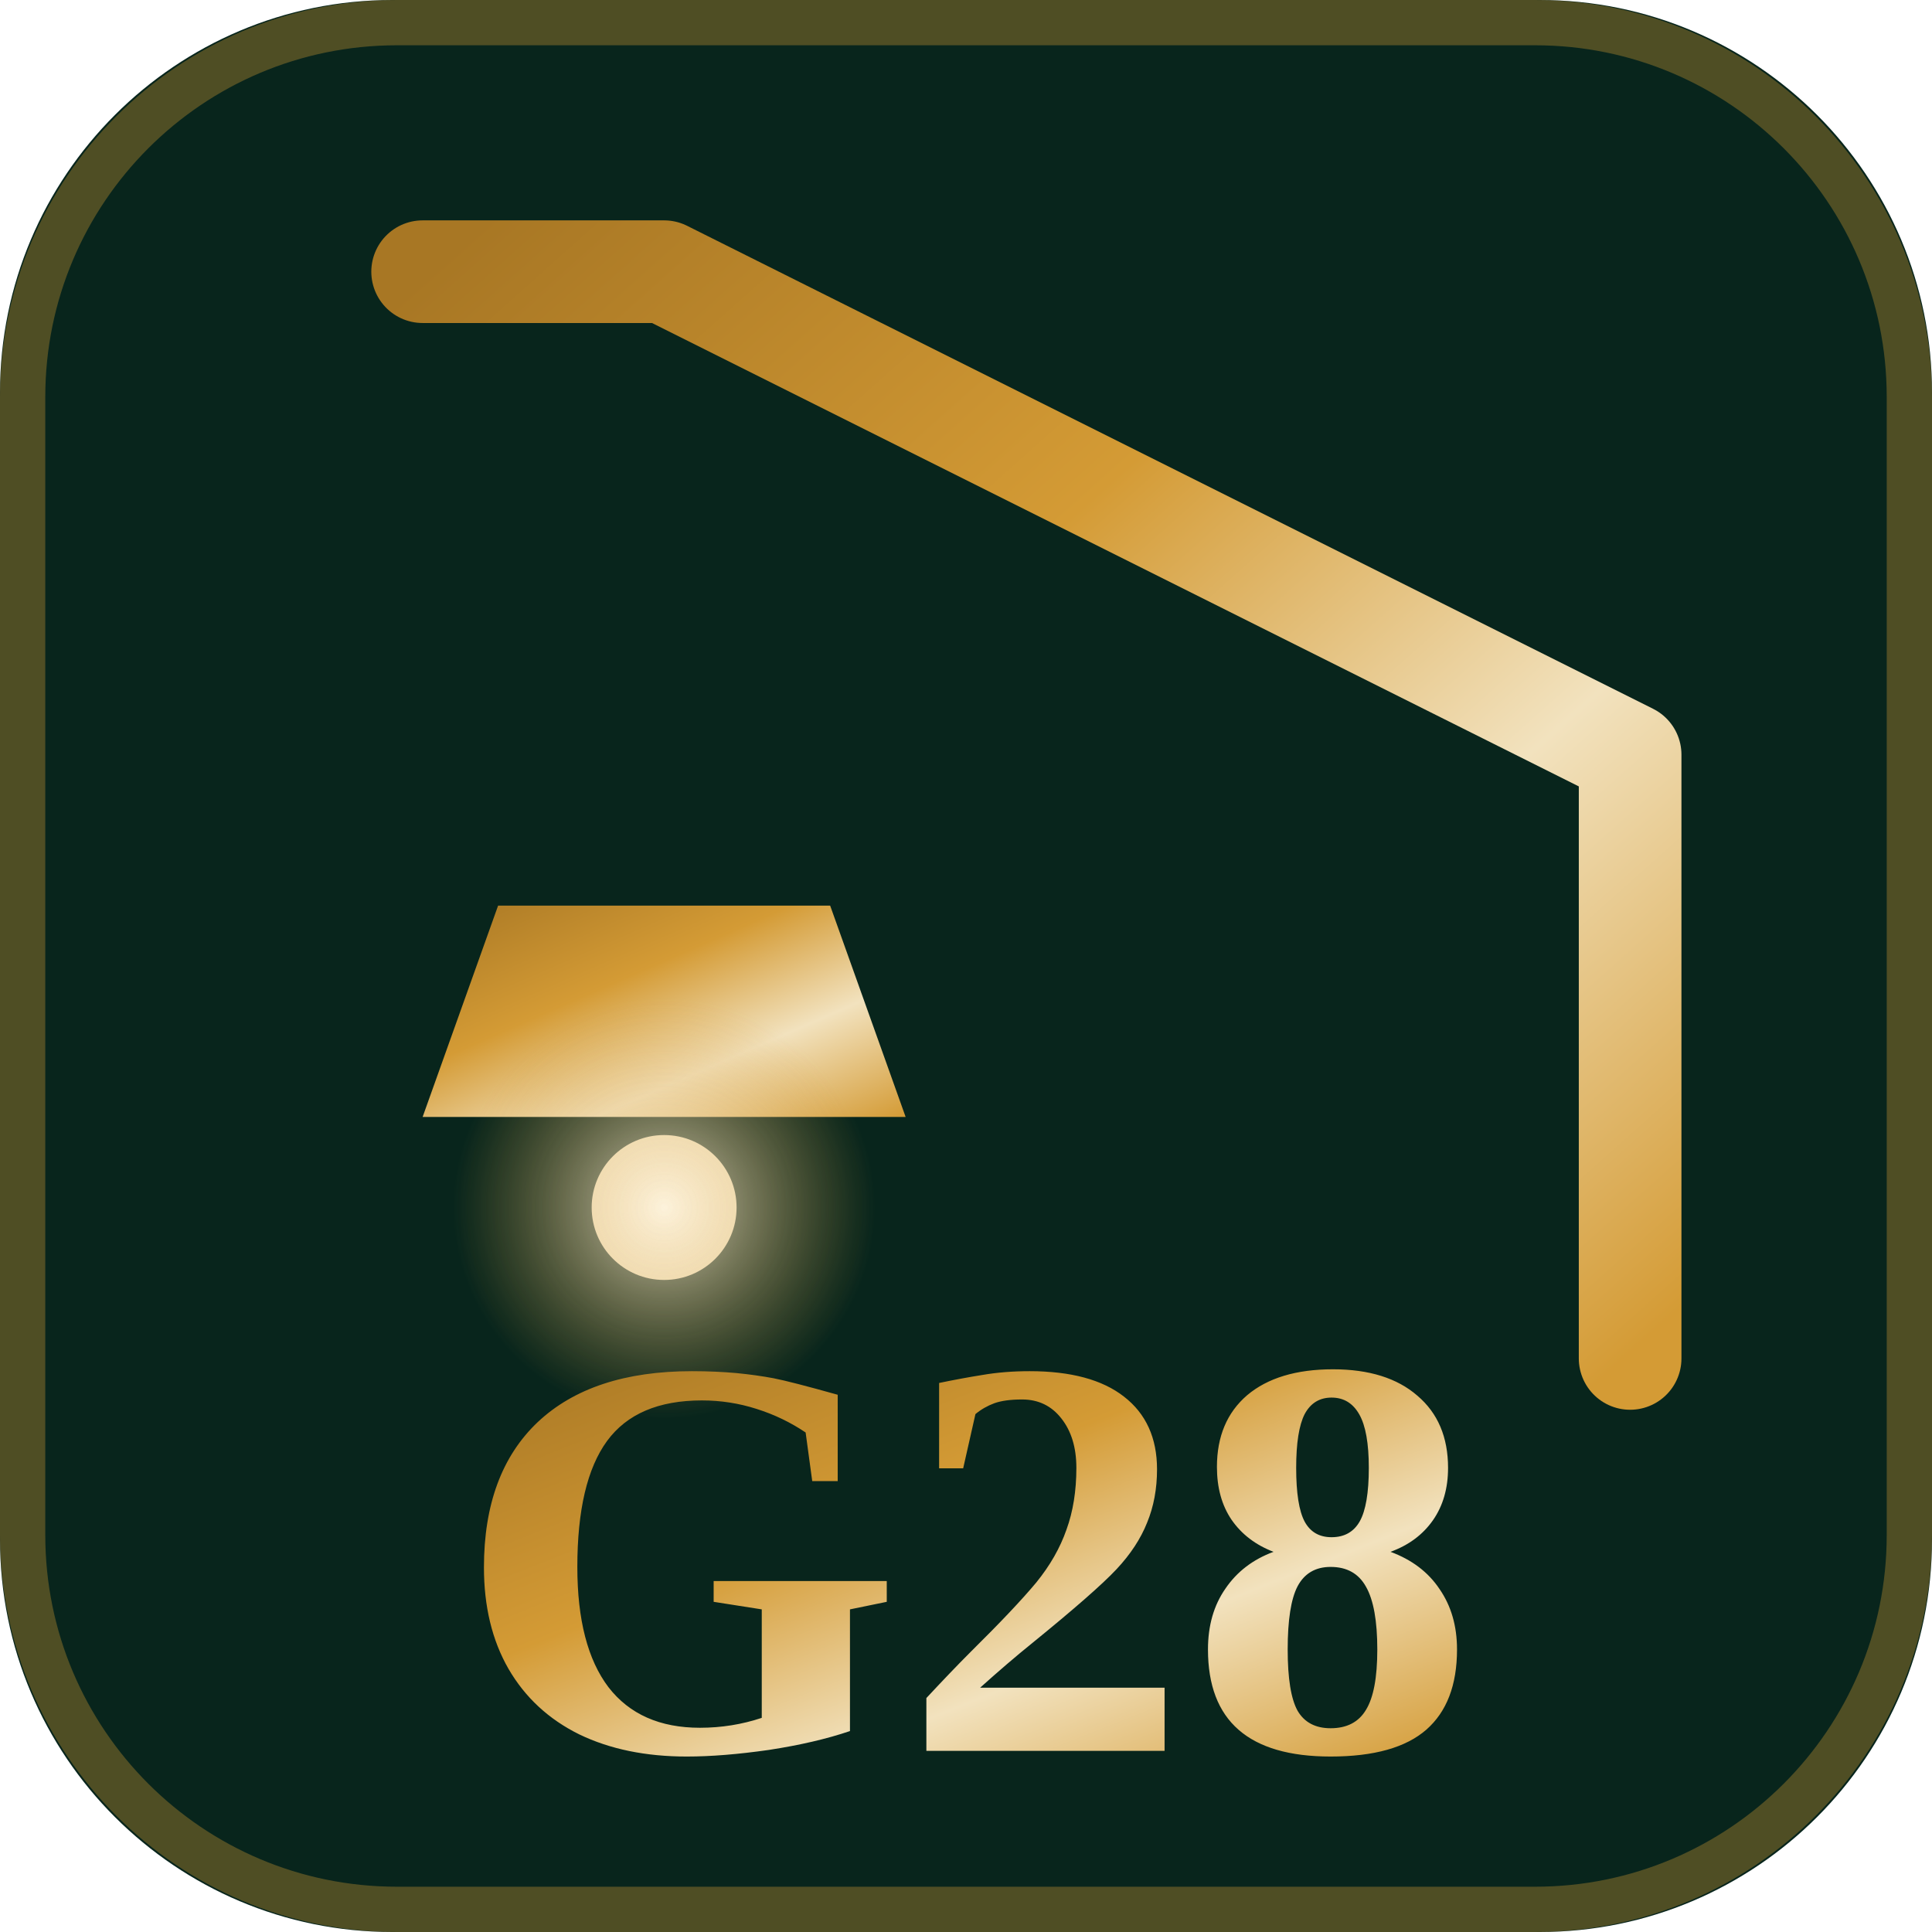
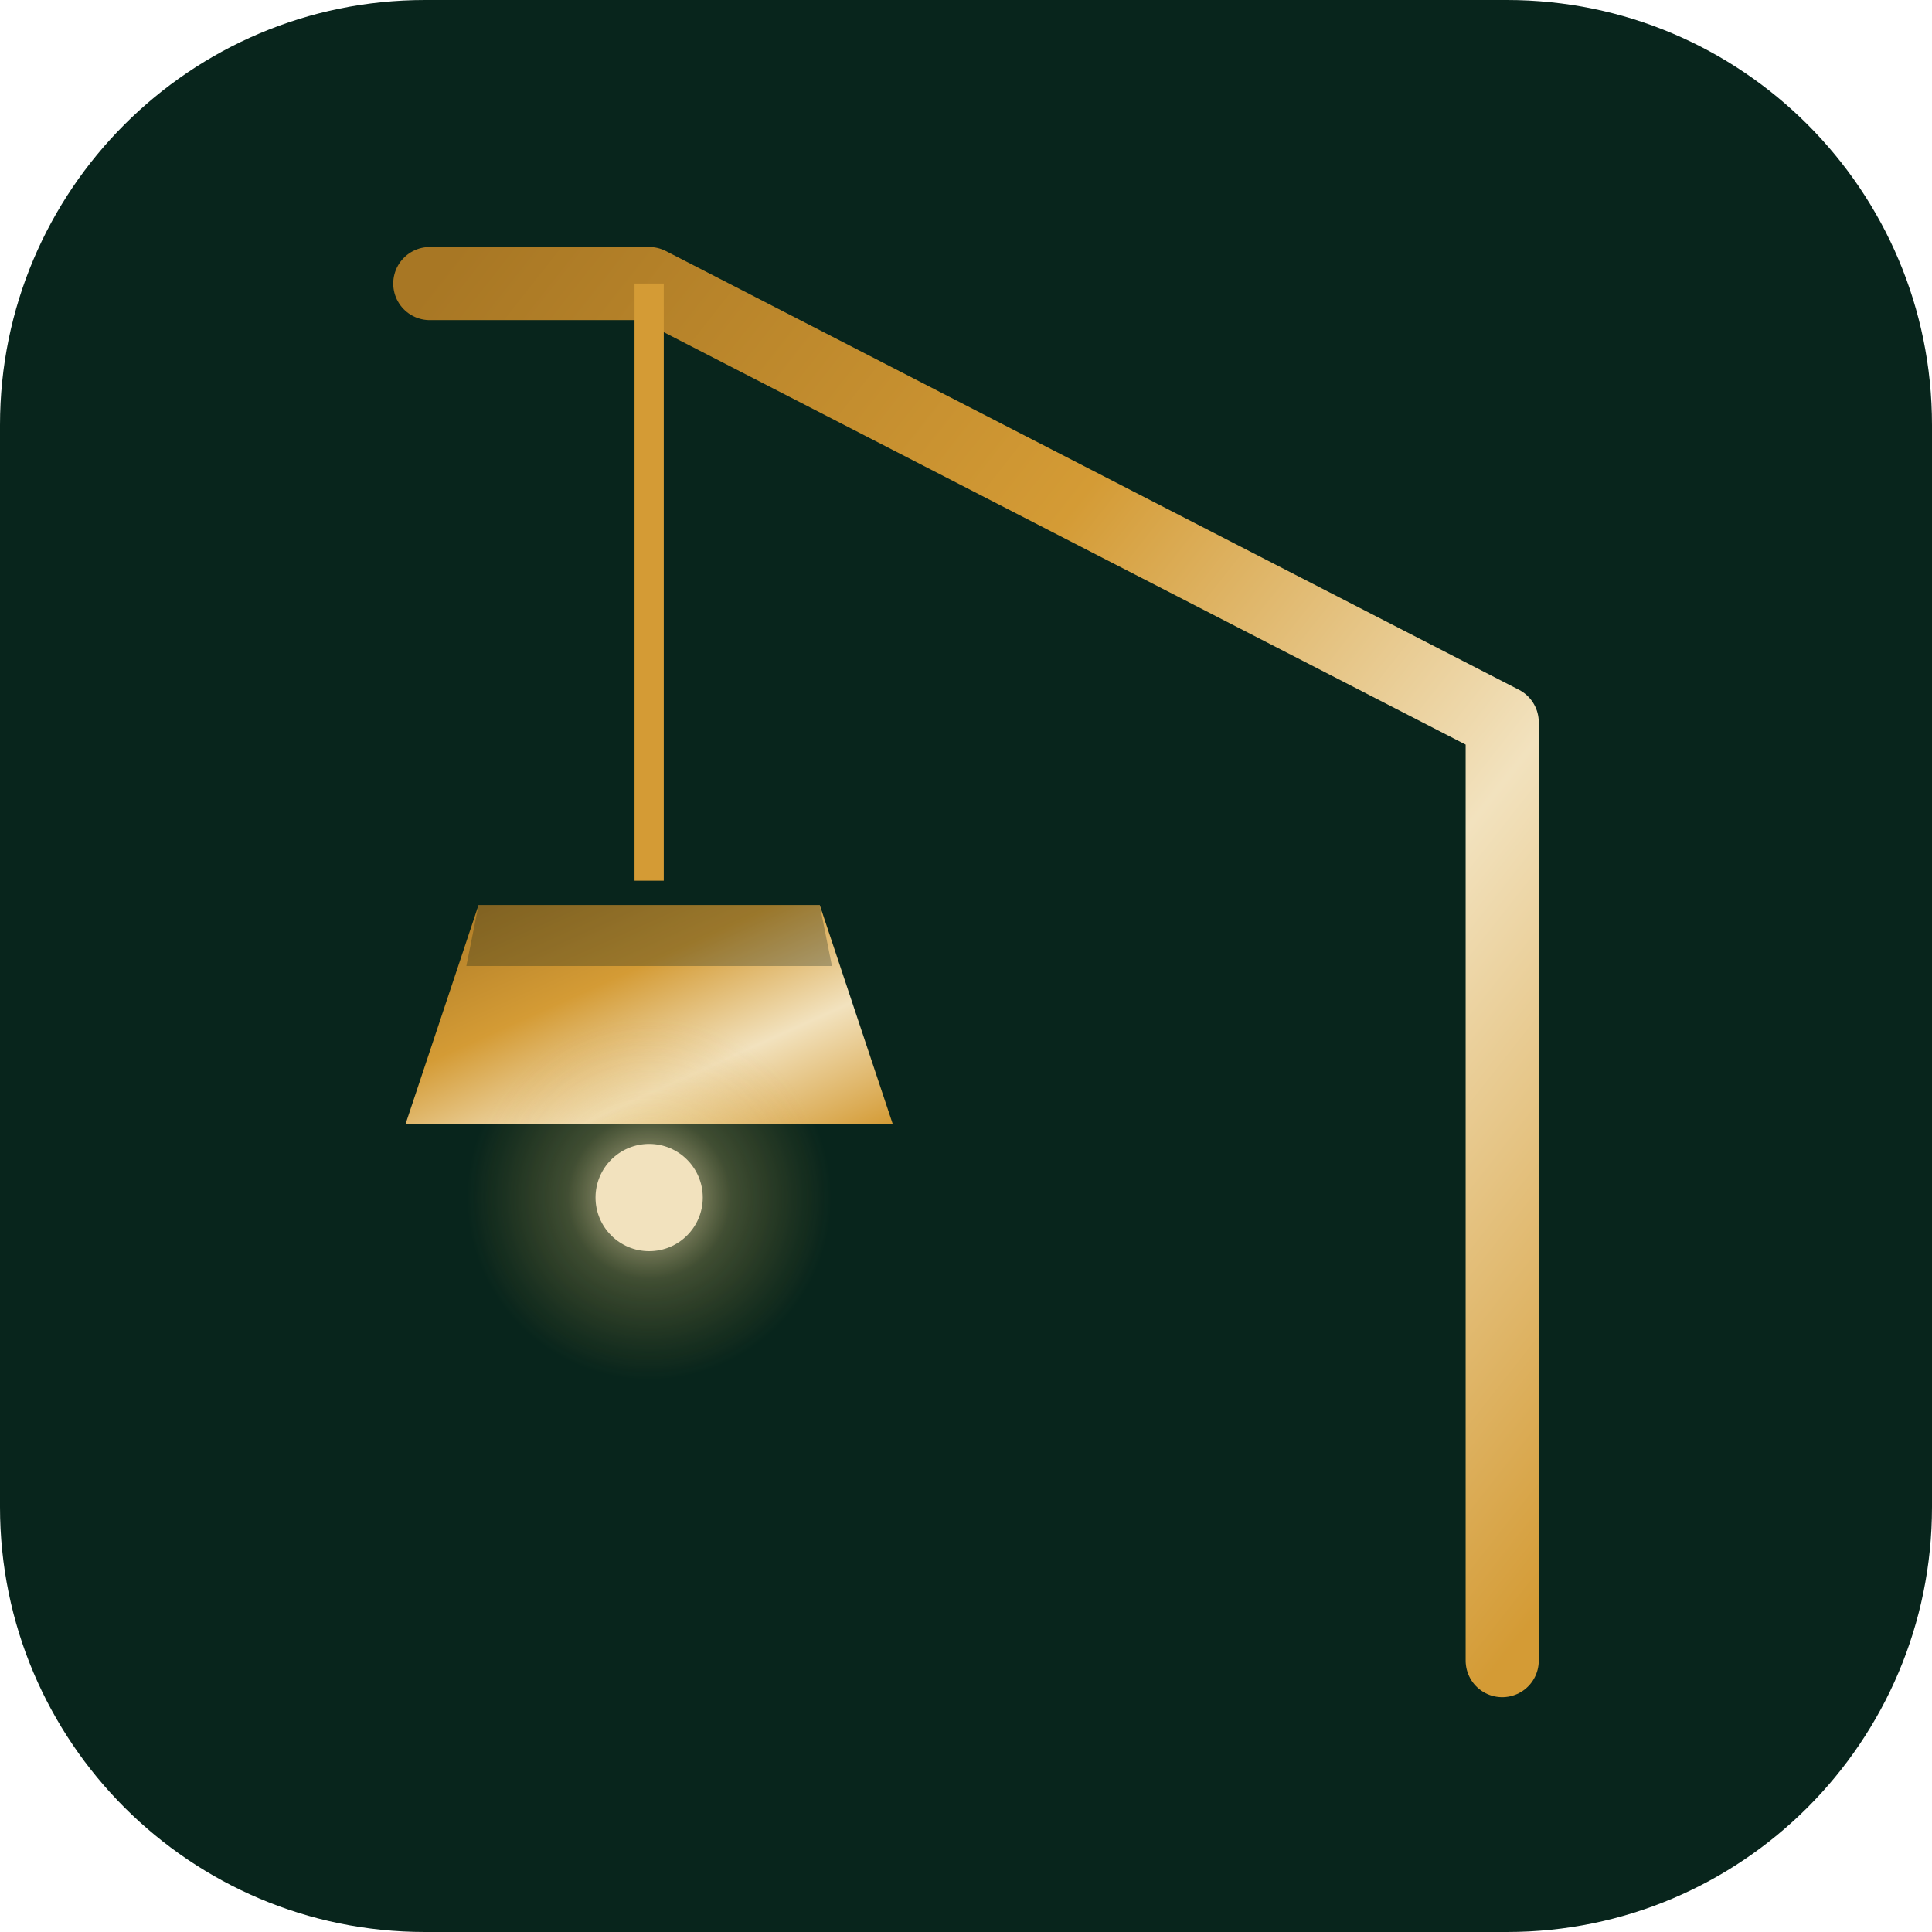
<svg xmlns="http://www.w3.org/2000/svg" viewBox="0 0 64 64" width="64" height="64">
  <defs>
-     <linearGradient id="favGold" x1="0" y1="0" x2="1" y2="1">
+     <linearGradient id="g28RoofGold" x1="0" y1="0" x2="1" y2="1">
      <stop offset="0%" stop-color="#A87724" />
      <stop offset="38%" stop-color="#D49B35" />
      <stop offset="68%" stop-color="#F2E2BE" />
      <stop offset="100%" stop-color="#D49B35" />
    </linearGradient>
-     <radialGradient id="favGlow" cx="50%" cy="50%" r="50%">
+     <radialGradient id="g28RoofGlow" cx="50%" cy="50%" r="50%">
      <stop offset="0%" stop-color="#FFF6E2" stop-opacity="0.95" />
+       <stop offset="45%" stop-color="#E6C675" stop-opacity="0.3" />
      <stop offset="100%" stop-color="#D49B35" stop-opacity="0" />
    </radialGradient>
  </defs>
-   <rect width="64" height="64" rx="13" fill="#08251C" />
-   <rect x="0.75" y="0.75" width="62.5" height="62.5" rx="12.4" fill="none" stroke="#D49B35" stroke-opacity="0.35" stroke-width="1.5" />
-   <g stroke="url(#favGold)" fill="none" stroke-linecap="round" stroke-linejoin="round">
-     <path d="M14 9 L22 9 L54 25 L54 45" stroke-width="3.4" />
-     <line x1="22" y1="9" x2="22" y2="29" stroke-width="1.5" />
-   </g>
-   <path d="M16.5 30 L27.5 30 L30 37 L14 37 Z" fill="url(#favGold)" />
-   <circle cx="22" cy="40" r="2.4" fill="#F2E2BE" />
-   <circle cx="22" cy="40" r="7" fill="url(#favGlow)" opacity="0.85" />
-   <text x="32" y="58" text-anchor="middle" font-family="Georgia, 'Times New Roman', 'Playfair Display', serif" font-size="19" font-weight="700" fill="url(#favGold)">G28</text>
+   <rect width="64" height="64" rx="14.08" fill="#08251C" />
+   <svg x="11.815" y="5.76" width="40.37" height="52.48" viewBox="0 0 100 130" overflow="visible">
+     <path d="M6 9 L24 9 L94 45 L94 122" fill="none" stroke="url(#g28RoofGold)" stroke-width="6" stroke-linecap="round" stroke-linejoin="round" />
+     <line x1="24" y1="9" x2="24" y2="58" stroke="#D49B35" stroke-width="2.4" />
+     <path d="M10 60 L38 60 L44 78 L4 78 Z" fill="url(#g28RoofGold)" />
+     <path d="M10 60 L38 60 L39 65 L9 65 Z" fill="#051812" opacity="0.28" />
+     <circle cx="24" cy="84" r="15" fill="url(#g28RoofGlow)" opacity="0.85" />
+     <circle cx="24" cy="84" r="4.4" fill="#F2E2BE" />
+   </svg>
</svg>
